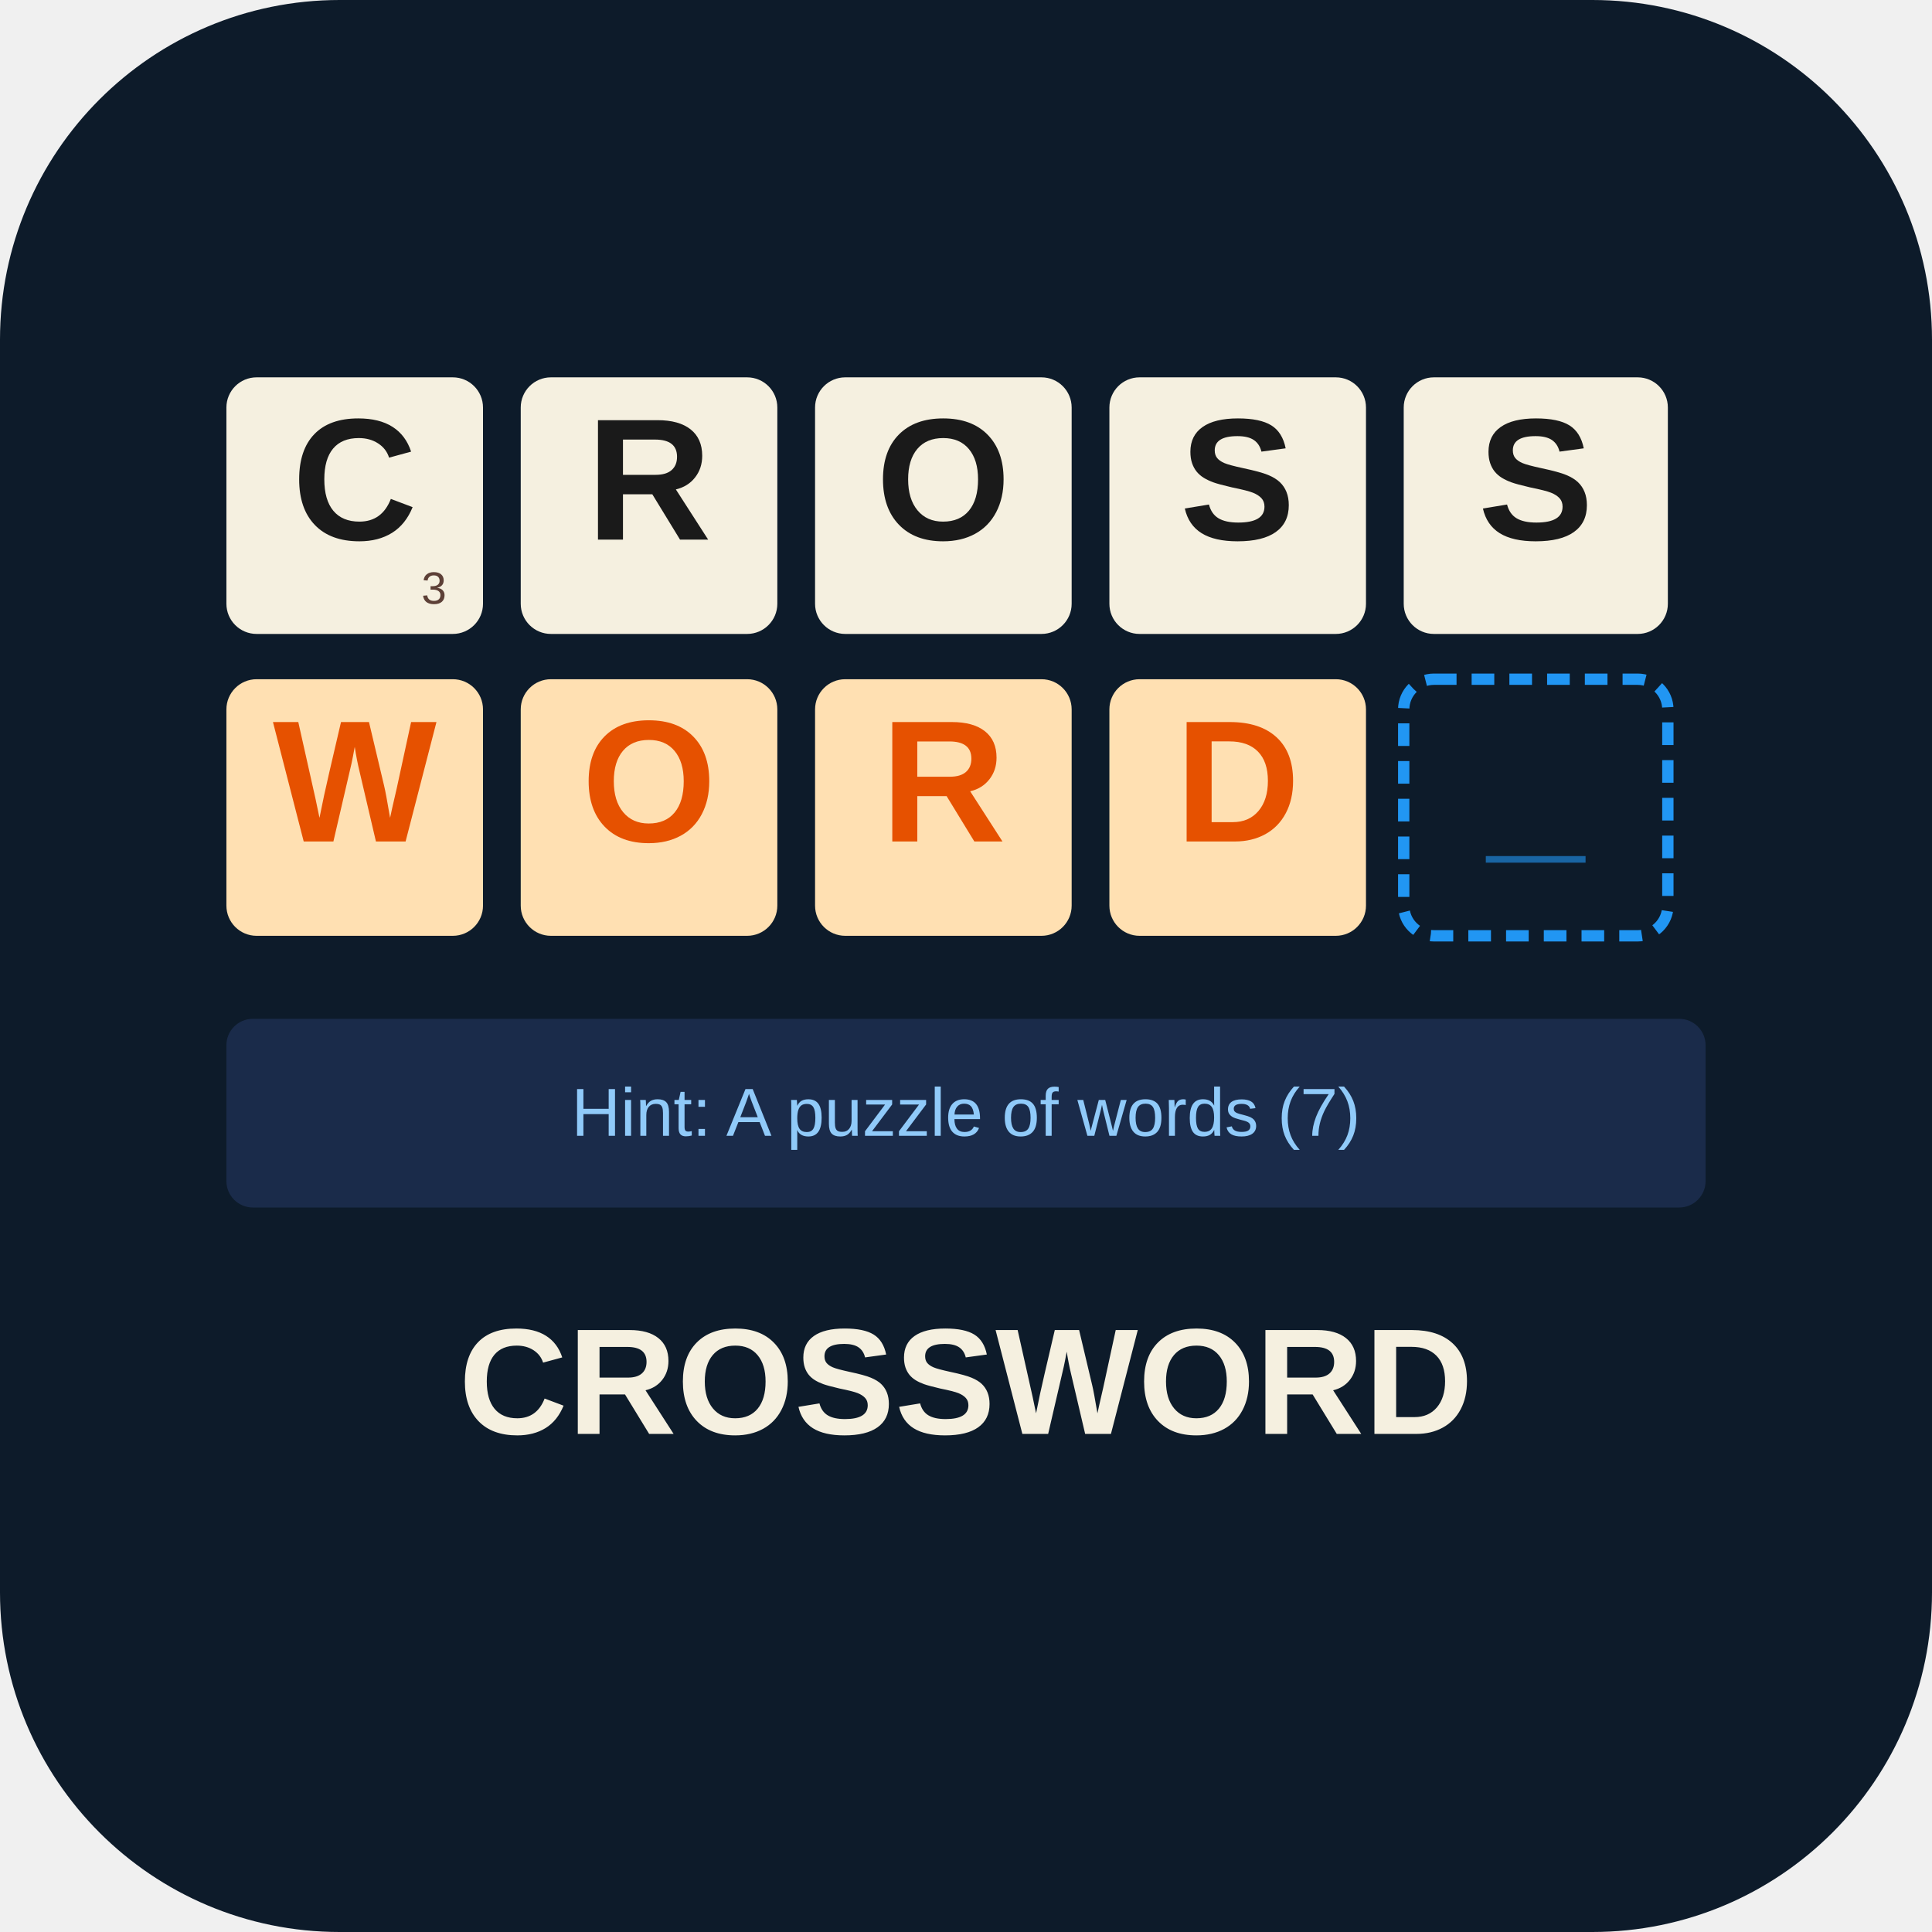
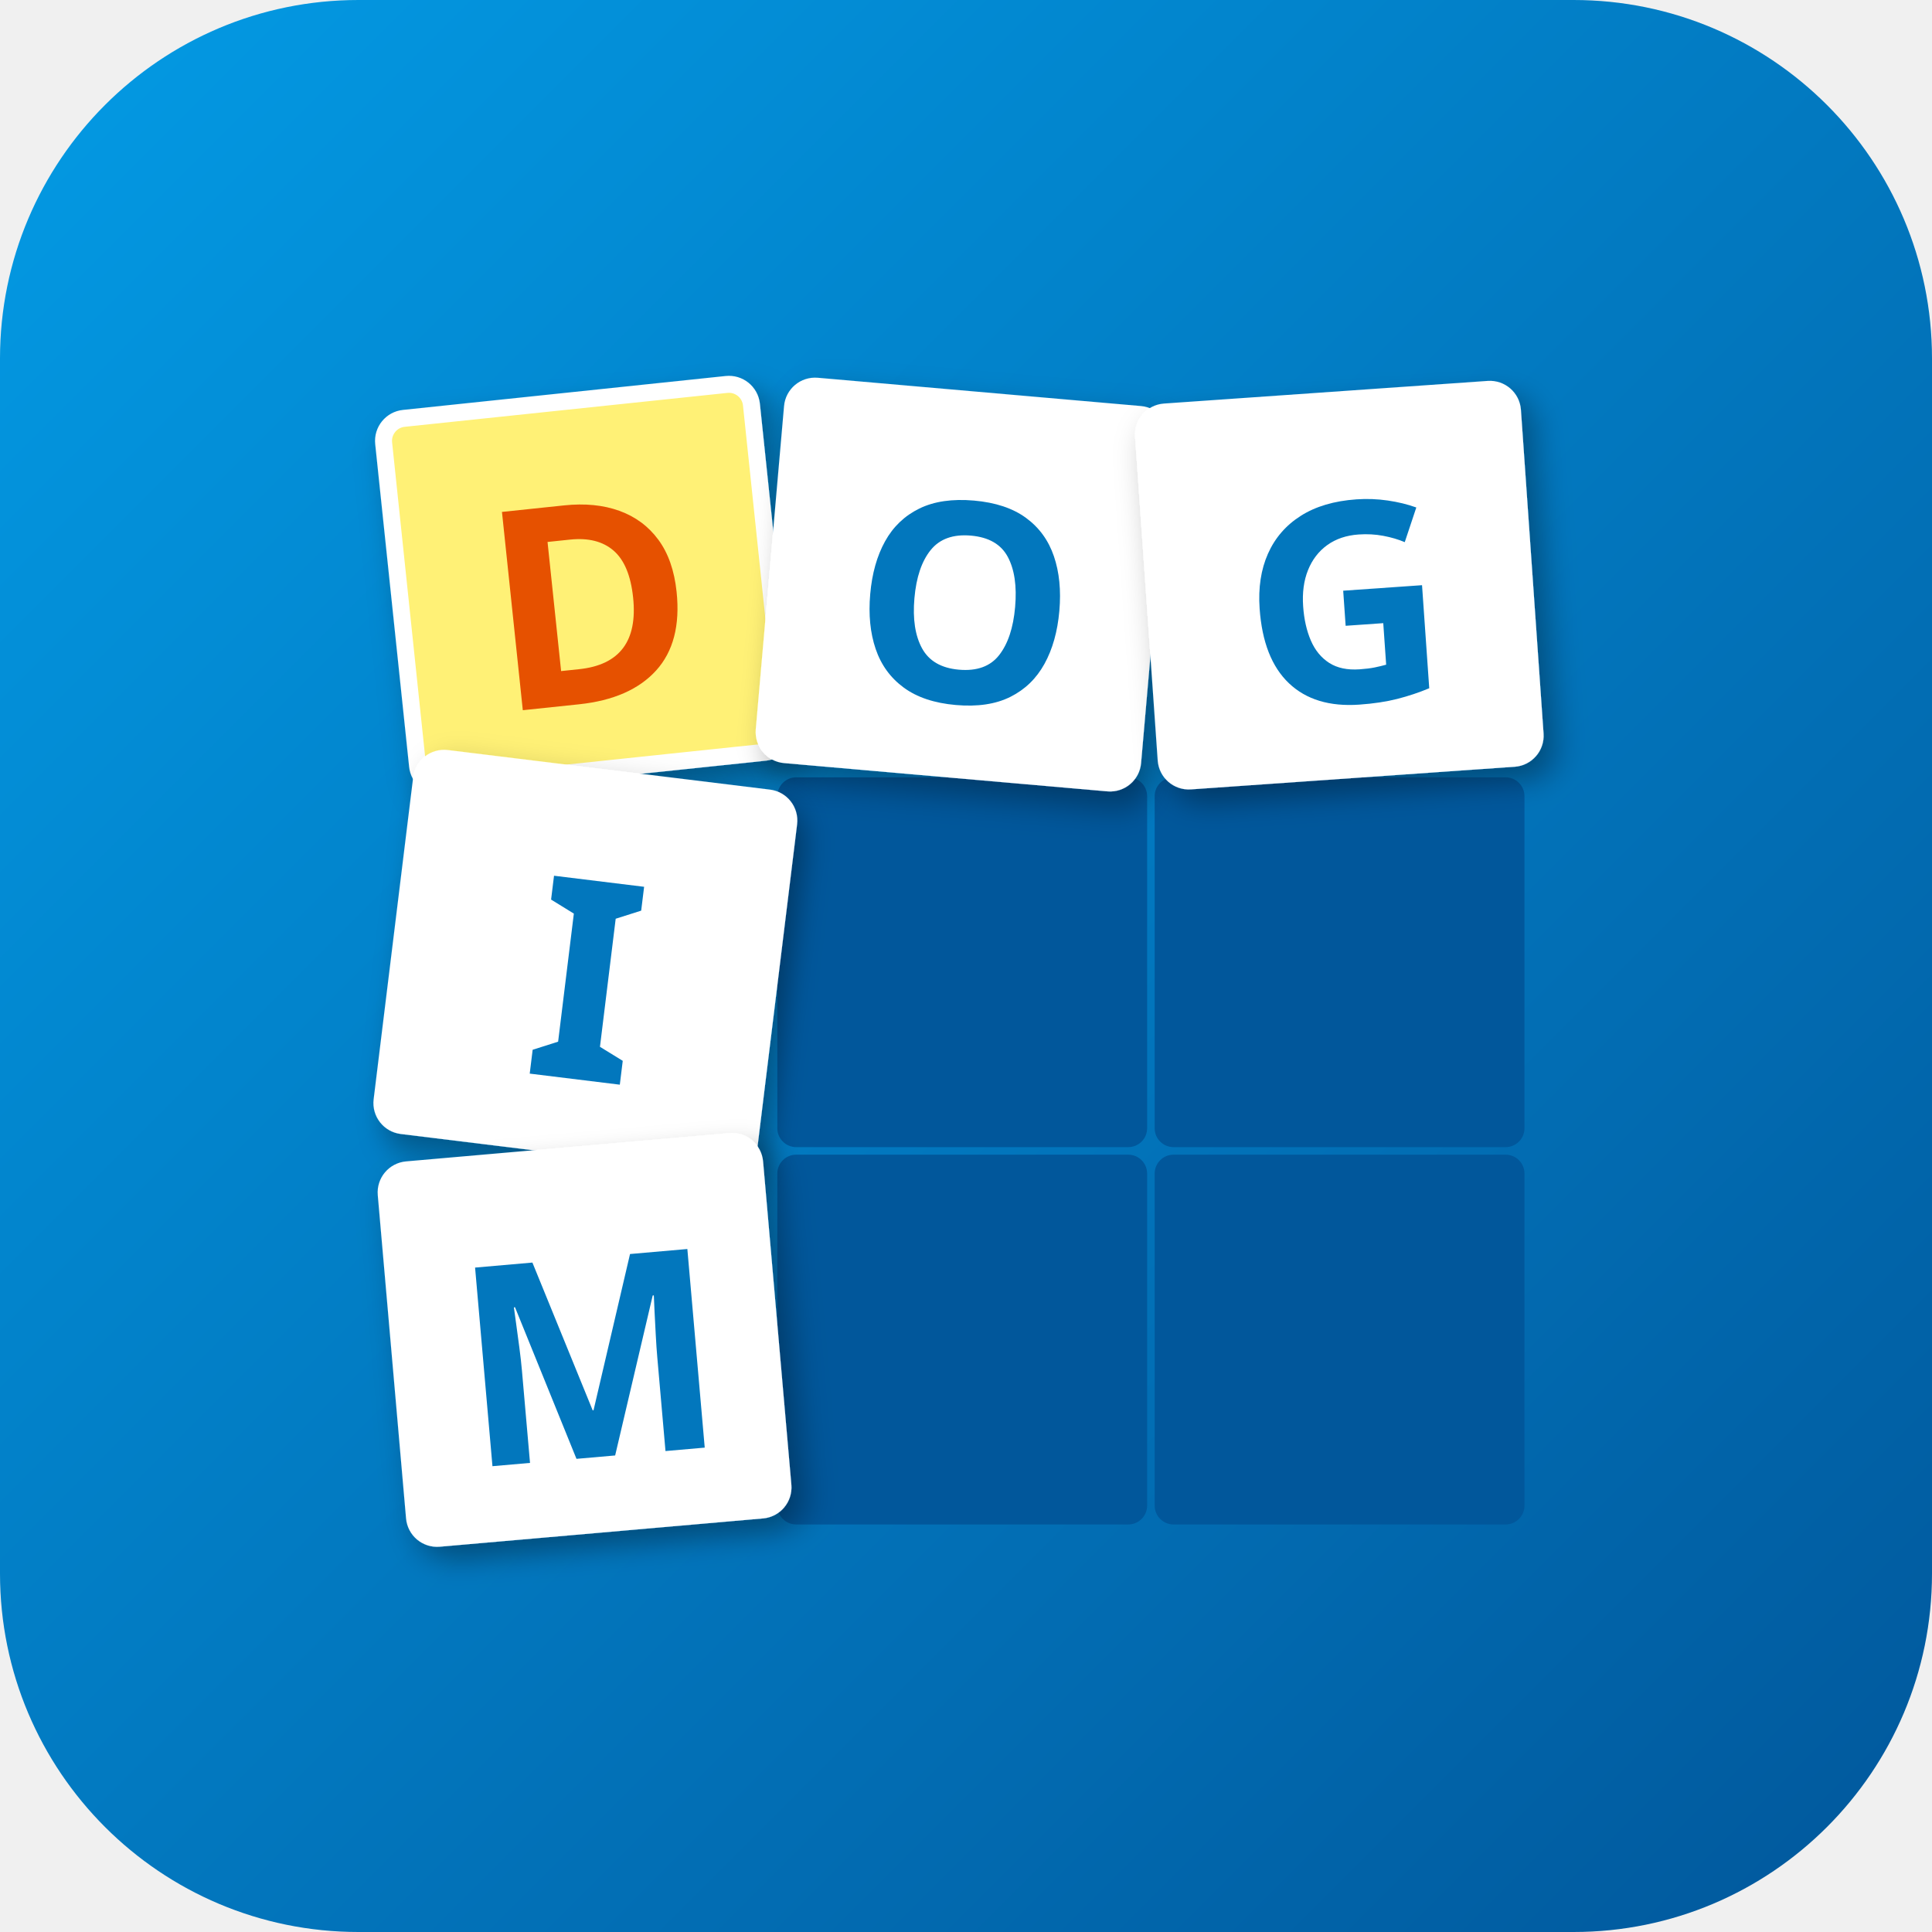
<svg xmlns="http://www.w3.org/2000/svg" viewBox="0 0 1024 1024">
-   <rect width="1024" height="1024" rx="180" fill="#0D1B2A" />
-   <rect x="120" y="200" width="136" height="136" rx="16" fill="#F5F0E0" />
-   <text x="188" y="286" font-family="Arial Black,Arial" font-size="92" font-weight="900" fill="#1A1A1A" text-anchor="middle">C</text>
-   <text x="230" y="320" font-family="Arial" font-size="24" fill="#5D4037" text-anchor="middle">3</text>
-   <rect x="276" y="200" width="136" height="136" rx="16" fill="#F5F0E0" />
-   <text x="344" y="286" font-family="Arial Black,Arial" font-size="92" font-weight="900" fill="#1A1A1A" text-anchor="middle">R</text>
-   <rect x="432" y="200" width="136" height="136" rx="16" fill="#F5F0E0" />
-   <text x="500" y="286" font-family="Arial Black,Arial" font-size="92" font-weight="900" fill="#1A1A1A" text-anchor="middle">O</text>
-   <rect x="588" y="200" width="136" height="136" rx="16" fill="#F5F0E0" />
-   <text x="656" y="286" font-family="Arial Black,Arial" font-size="92" font-weight="900" fill="#1A1A1A" text-anchor="middle">S</text>
-   <rect x="744" y="200" width="140" height="136" rx="16" fill="#F5F0E0" />
-   <text x="814" y="286" font-family="Arial Black,Arial" font-size="92" font-weight="900" fill="#1A1A1A" text-anchor="middle">S</text>
-   <rect x="120" y="360" width="136" height="136" rx="16" fill="#FFE0B2" />
-   <text x="188" y="446" font-family="Arial Black,Arial" font-size="92" font-weight="900" fill="#E65100" text-anchor="middle">W</text>
-   <rect x="276" y="360" width="136" height="136" rx="16" fill="#FFE0B2" />
-   <text x="344" y="446" font-family="Arial Black,Arial" font-size="92" font-weight="900" fill="#E65100" text-anchor="middle">O</text>
-   <rect x="432" y="360" width="136" height="136" rx="16" fill="#FFE0B2" />
-   <text x="500" y="446" font-family="Arial Black,Arial" font-size="92" font-weight="900" fill="#E65100" text-anchor="middle">R</text>
-   <rect x="588" y="360" width="136" height="136" rx="16" fill="#FFE0B2" />
-   <text x="656" y="446" font-family="Arial Black,Arial" font-size="92" font-weight="900" fill="#E65100" text-anchor="middle">D</text>
-   <rect x="744" y="360" width="140" height="136" rx="16" fill="none" stroke="#2196F3" stroke-width="6" stroke-dasharray="12,8" />
-   <text x="814" y="446" font-family="Arial Black,Arial" font-size="92" font-weight="900" fill="#2196F3" opacity="0.6" text-anchor="middle">_</text>
-   <rect x="120" y="540" width="784" height="100" rx="14" fill="#1A2B4A" />
-   <text x="512" y="602" font-family="Arial" font-size="36" fill="#90CAF9" text-anchor="middle">Hint: A puzzle of words (7)</text>
-   <text x="512" y="760" font-family="Arial Black,Arial" font-size="80" font-weight="900" fill="#F5F0E0" text-anchor="middle">CROSSWORD</text>
+   <defs>
+     <linearGradient id="bg" x1="0" y1="0" x2="1" y2="1">
+       <stop offset="0%" stop-color="#039BE5" />
+       <stop offset="100%" stop-color="#01579B" />
+     </linearGradient>
+     <filter id="sh">
+       <feDropShadow dx="6" dy="8" stdDeviation="8" flood-color="#00000055" />
+     </filter>
+   </defs>
+   <rect width="1024" height="1024" rx="190" fill="url(#bg)" />
+   <rect x="412" y="412" width="196" height="196" fill="#01579B" rx="10" />
+   <rect x="612" y="412" width="196" height="196" fill="#01579B" rx="10" />
+   <rect x="412" y="612" width="196" height="196" fill="#01579B" rx="10" />
+   <rect x="612" y="612" width="196" height="196" fill="#01579B" rx="10" />
+   <g transform="rotate(-6 312 312)">
+     <rect x="212" y="212" width="196" height="196" fill="#FFF176" stroke="white" stroke-width="9" rx="12" filter="url(#sh)" />
+     <text x="312" y="315" text-anchor="middle" dominant-baseline="central" font-family="Arial Black,sans-serif" font-weight="900" font-size="148" fill="#E65100">D</text>
+   </g>
+   <g transform="rotate(5 512 312)">
+     <rect x="412" y="212" width="196" height="196" fill="white" stroke="white" stroke-width="9" rx="12" filter="url(#sh)" />
+     <text x="512" y="315" text-anchor="middle" dominant-baseline="central" font-family="Arial Black,sans-serif" font-weight="900" font-size="148" fill="#0277BD">O</text>
+   </g>
+   <g transform="rotate(-4 712 312)">
+     <rect x="612" y="212" width="196" height="196" fill="white" stroke="white" stroke-width="9" rx="12" filter="url(#sh)" />
+     <text x="712" y="315" text-anchor="middle" dominant-baseline="central" font-family="Arial Black,sans-serif" font-weight="900" font-size="148" fill="#0277BD">G</text>
+   </g>
+   <g transform="rotate(7 312 512)">
+     <rect x="212" y="412" width="196" height="196" fill="white" stroke="white" stroke-width="9" rx="12" filter="url(#sh)" />
+     <text x="312" y="515" text-anchor="middle" dominant-baseline="central" font-family="Arial Black,sans-serif" font-weight="900" font-size="148" fill="#0277BD">I</text>
+   </g>
+   <g transform="rotate(-5 312 712)">
+     <rect x="212" y="612" width="196" height="196" fill="white" stroke="white" stroke-width="9" rx="12" filter="url(#sh)" />
+     <text x="312" y="715" text-anchor="middle" dominant-baseline="central" font-family="Arial Black,sans-serif" font-weight="900" font-size="148" fill="#0277BD">M</text>
+   </g>
</svg>
